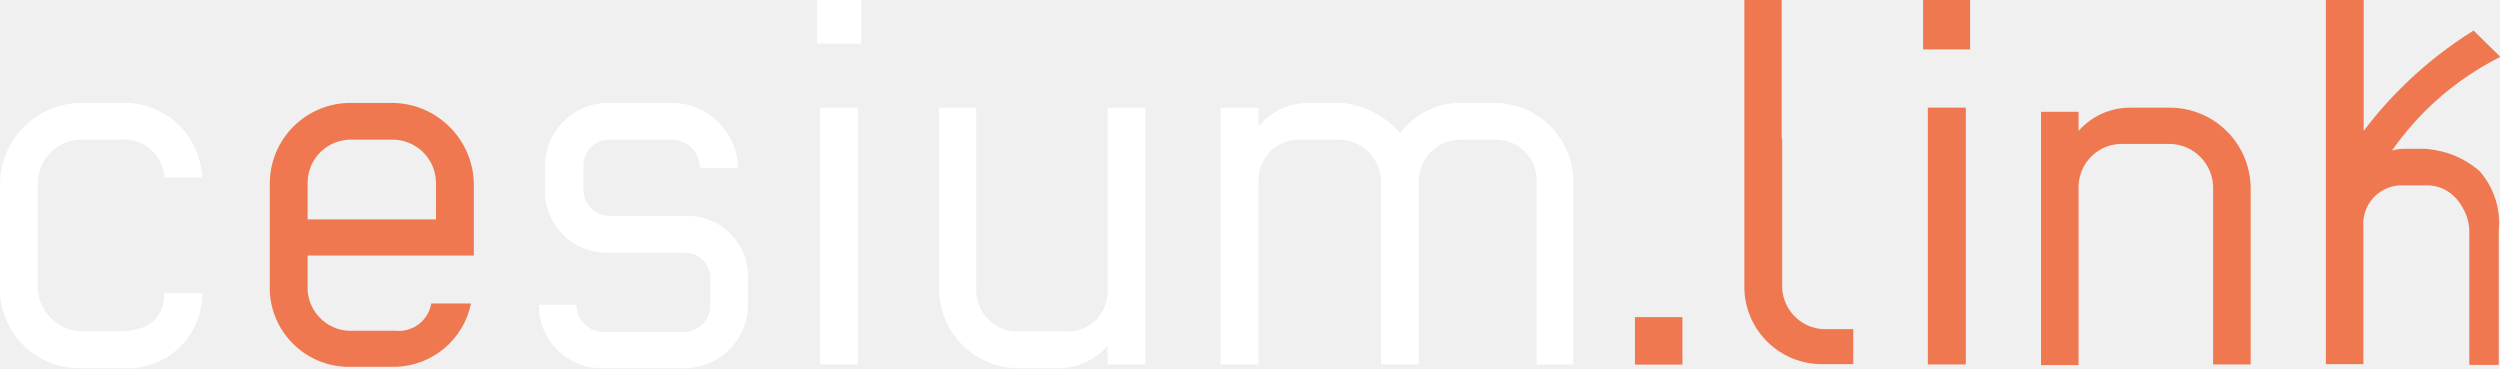
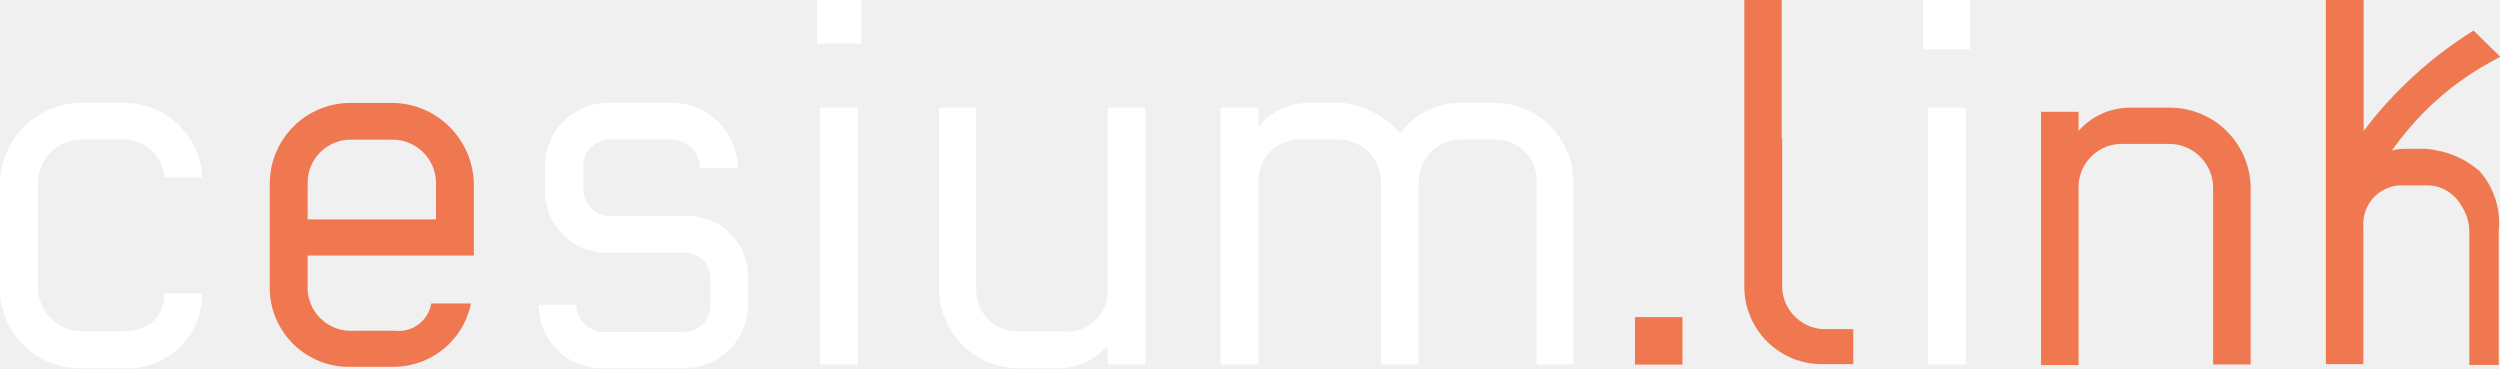
<svg xmlns="http://www.w3.org/2000/svg" id="Camada_1" data-name="Camada 1" viewBox="0 0 157.91 23.25">
  <defs>
    <style>.cls-1{fill:#fff;}.cls-2{fill:#ef7851;}</style>
  </defs>
  <path class="cls-1" d="M11.78,11.86A2.56,2.56,0,0,0,9,9.47H6.54a2.75,2.75,0,0,0-2.76,2.76v6.5a2.82,2.82,0,0,0,2.76,2.85H9c1.53,0,2.77-.68,2.77-2.4h2.39a4.69,4.69,0,0,1-5,4.72H6.39a5,5,0,0,1-5-5.13V12.31A5.16,5.16,0,0,1,6.54,7.15H9a4.92,4.92,0,0,1,5.16,4.71Z" transform="translate(-1.39 -0.65)" />
  <path class="cls-2" d="M20.82,16.79V19a2.74,2.74,0,0,0,2.95,2.54h2.58a2.08,2.08,0,0,0,2.28-1.72h2.51a5,5,0,0,1-4.75,4H23.55A5,5,0,0,1,18.43,19V12.23a5.1,5.1,0,0,1,5.16-5.08h2.54a5.2,5.2,0,0,1,5.19,5.16v4.48Zm8.11-4.63a2.75,2.75,0,0,0-2.8-2.69h-2.5a2.73,2.73,0,0,0-2.81,2.69v2.35h8.11Z" transform="translate(-1.39 -0.65)" />
  <path class="cls-1" d="M44.52,23.9H39.36a3.94,3.94,0,0,1-3.93-4h2.36a1.74,1.74,0,0,0,1.79,1.72h5a1.69,1.69,0,0,0,1.68-1.76V18.29a1.62,1.62,0,0,0-1.68-1.68H39.81a3.9,3.9,0,0,1-4-4.08V11.22A4,4,0,0,1,40,7.15h3.89A4.17,4.17,0,0,1,48,11.26H45.6a1.79,1.79,0,0,0-1.87-1.79H39.92a1.63,1.63,0,0,0-1.68,1.68v1.42a1.66,1.66,0,0,0,1.68,1.72h4.82a3.81,3.81,0,0,1,3.89,4v1.49A4,4,0,0,1,44.52,23.9Z" transform="translate(-1.39 -0.65)" />
  <path class="cls-1" d="M53,3.41V.65H55.8V3.41Zm.19,20.26V7.45h2.39V23.67Z" transform="translate(-1.39 -0.65)" />
  <path class="cls-1" d="M63.05,7.45V18.92a2.6,2.6,0,0,0,2.69,2.66h2.84a2.52,2.52,0,0,0,2.77-2.47V7.45h2.39V23.67H71.35v-1.2a4,4,0,0,1-3.18,1.43H65.71a5,5,0,0,1-5-5.09V7.45Z" transform="translate(-1.39 -0.65)" />
  <path class="cls-1" d="M86.11,9.47h-2.5A2.56,2.56,0,0,0,80.88,12V23.67H78.49V7.45h2.39v1.2A4,4,0,0,1,84,7.15h2.21a5.69,5.69,0,0,1,3.62,1.91,4.76,4.76,0,0,1,4-1.91h1.94a5,5,0,0,1,5,5V23.67H98.45V12.2a2.57,2.57,0,0,0-2.54-2.73H93.78A2.65,2.65,0,0,0,91,12.12V23.67H88.62V12.16A2.69,2.69,0,0,0,86.11,9.47Z" transform="translate(-1.39 -0.65)" />
  <rect class="cls-2" x="103.27" y="20.03" width="3" height="3" />
  <path class="cls-2" d="M113.93,9.43V.65h-2.36v18a4.89,4.89,0,0,0,5,5h1.88V21.44h-1.88a2.73,2.73,0,0,1-2.61-2.87V9.43Z" transform="translate(-1.39 -0.65)" />
-   <rect class="cls-2" x="121.77" y="6.8" width="2.4" height="16.22" />
-   <rect class="cls-2" x="121.47" width="2.97" height="3.12" />
+   <rect class="cls-1" x="121.77" y="6.8" width="2.4" height="16.22" />
+   <rect class="cls-1" x="121.47" width="2.97" height="3.12" />
  <path class="cls-2" d="M150.67,15a2.44,2.44,0,0,1,2.24-2.64h1.83a2.45,2.45,0,0,1,.89.18,2.65,2.65,0,0,1,1.24,1.11,3.09,3.09,0,0,1,.49,1.5v8.55h1.86V15.23A4.94,4.94,0,0,0,158,11.45a5.74,5.74,0,0,0-2.36-1.23,7.15,7.15,0,0,0-1-.17c-.34,0-.81,0-1.38,0a2.79,2.79,0,0,0-.79.11,19.46,19.46,0,0,1,2.06-2.46,18.6,18.6,0,0,1,4.79-3.46l-1.69-1.66a25.65,25.65,0,0,0-4.22,3.28,25.08,25.08,0,0,0-2.72,3.06V.65H148.3v23h2.37Z" transform="translate(-1.39 -0.65)" />
  <path class="cls-2" d="M132.68,12.41a2.73,2.73,0,0,1,2.85-2.67h2.91a2.78,2.78,0,0,1,2.74,2.82V23.67h2.37v-11a5.11,5.11,0,0,0-5.11-5.22h-2.5a4.32,4.32,0,0,0-3.26,1.47V7.71h-2.37v16h2.37Z" transform="translate(-1.39 -0.65)" />
</svg>
